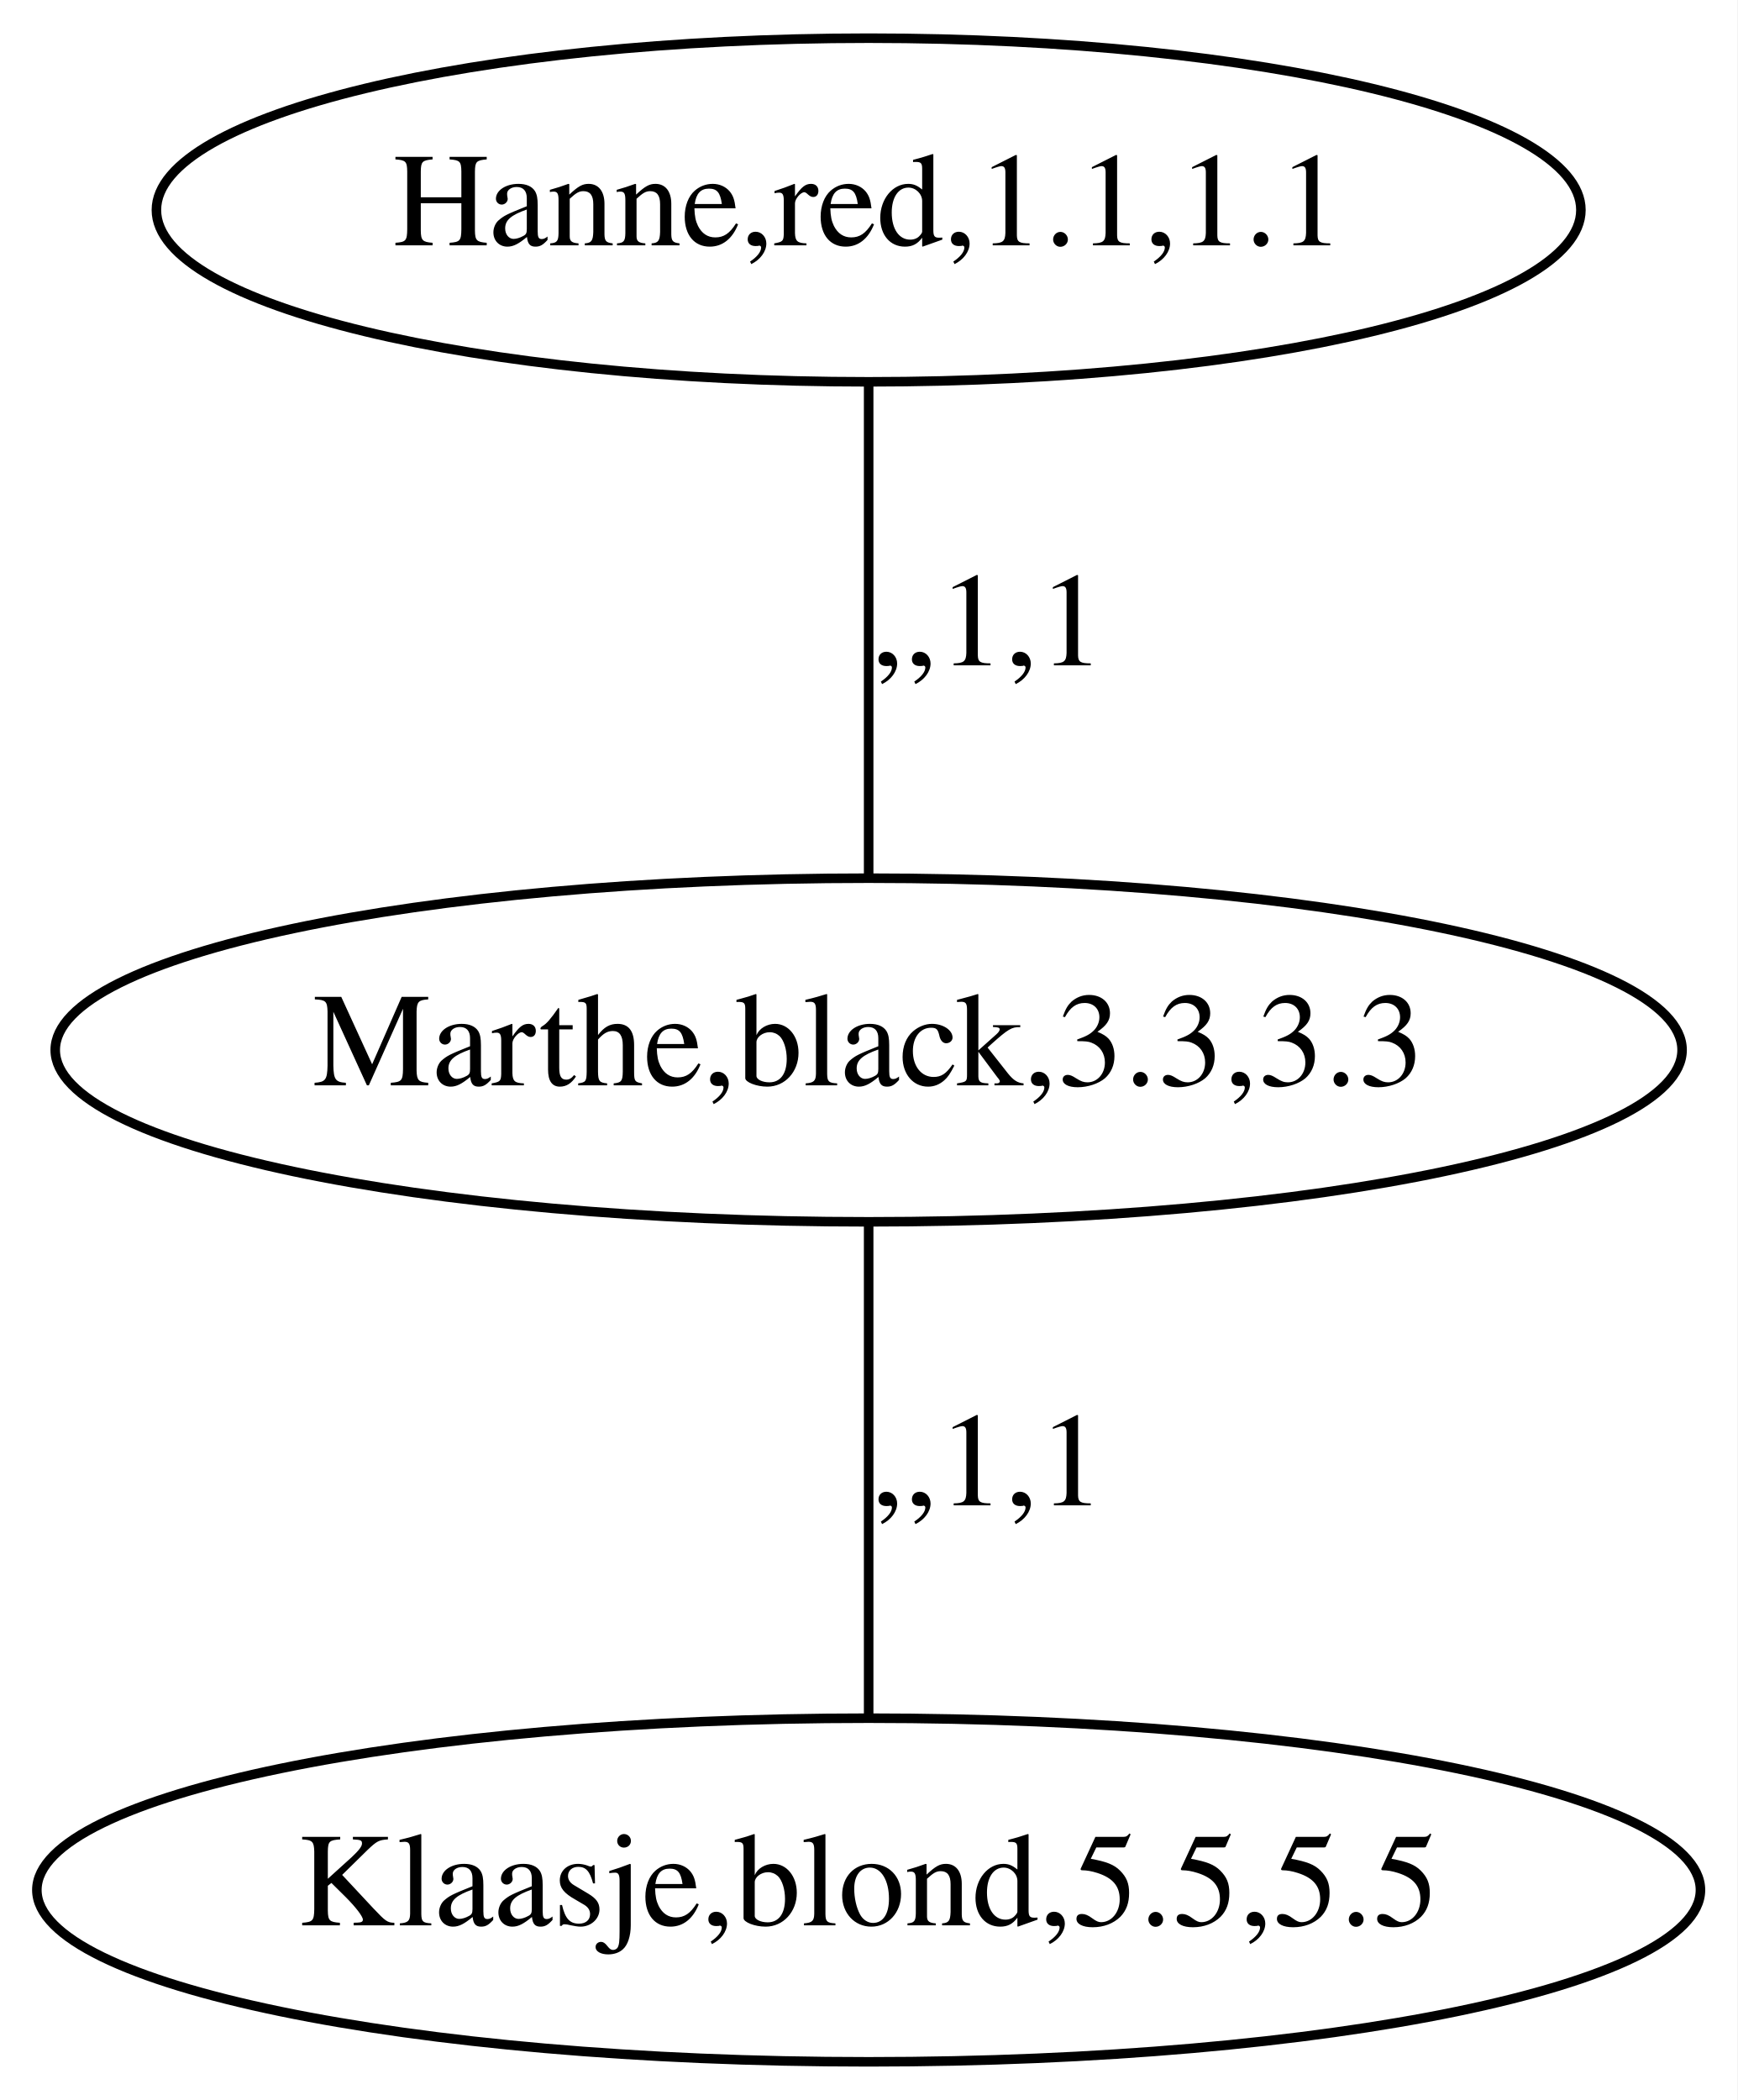
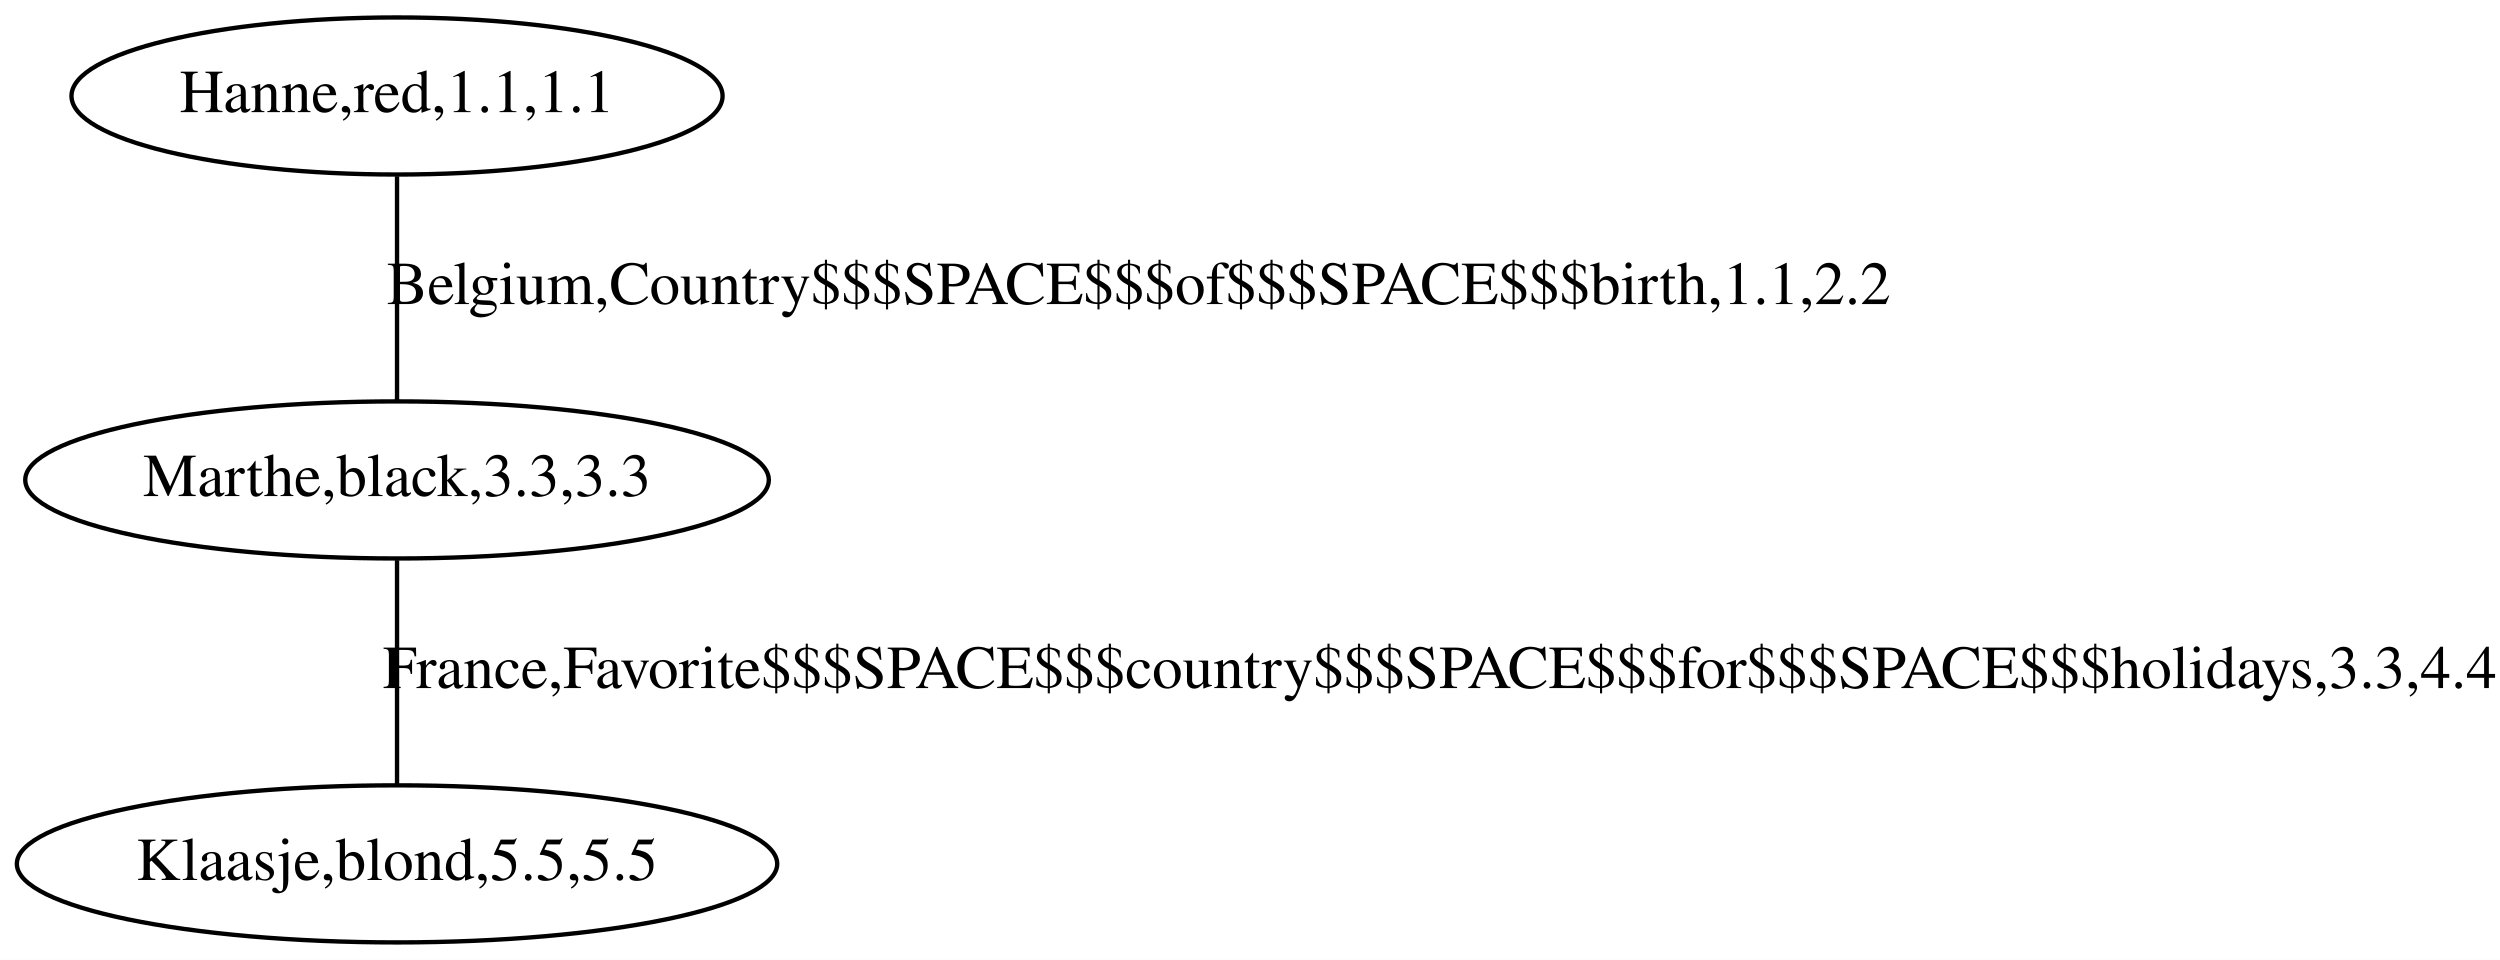
- <svg xmlns="http://www.w3.org/2000/svg" width="182pt" height="220pt" viewBox="0.00 0.00 182.00 220.00">
+ <svg xmlns="http://www.w3.org/2000/svg" width="573pt" height="220pt" viewBox="0.00 0.00 573.00 220.00">
  <g id="graph0" class="graph" transform="scale(1 1) rotate(0) translate(4 216)">
-     <polygon fill="white" stroke="none" points="-4,4 -4,-216 178,-216 178,4 -4,4" />
+     <polygon fill="white" stroke="none" points="-4,4 -4,-216 569,-216 569,4 -4,4" />
    <g id="node1" class="node">
      <ellipse fill="none" stroke="black" cx="87" cy="-106" rx="85.214" ry="18" />
      <text text-anchor="middle" x="87" y="-102.3" font-family="Times,serif" font-size="14.00">Marthe,black,3.3,3.3</text>
    </g>
    <g id="node3" class="node">
      <ellipse fill="none" stroke="black" cx="87" cy="-18" rx="87.138" ry="18" />
      <text text-anchor="middle" x="87" y="-14.3" font-family="Times,serif" font-size="14.00">Klaasje,blond,5.5,5.5</text>
    </g>
    <g id="edge2" class="edge">
      <path fill="none" stroke="black" d="M87,-87.597C87,-72.578 87,-51.009 87,-36.084" />
-       <text text-anchor="middle" x="99.5" y="-58.3" font-family="Times,serif" font-size="14.00">,,1,1</text>
+       <text text-anchor="middle" x="326" y="-58.3" font-family="Times,serif" font-size="14.00">France,Favorite$$$SPACE$$$country$$$SPACE$$$for$$$SPACE$$$holidays,3.3,4.4</text>
    </g>
    <g id="node2" class="node">
      <ellipse fill="none" stroke="black" cx="87" cy="-194" rx="74.615" ry="18" />
      <text text-anchor="middle" x="87" y="-190.3" font-family="Times,serif" font-size="14.00">Hanne,red,1.1,1.1</text>
    </g>
    <g id="edge1" class="edge">
      <path fill="none" stroke="black" d="M87,-175.597C87,-160.578 87,-139.009 87,-124.084" />
-       <text text-anchor="middle" x="99.5" y="-146.3" font-family="Times,serif" font-size="14.00">,,1,1</text>
+       <text text-anchor="middle" x="257" y="-146.3" font-family="Times,serif" font-size="14.00">Belgium,Country$$$SPACE$$$of$$$SPACE$$$birth,1.1,2.2</text>
    </g>
  </g>
</svg>
